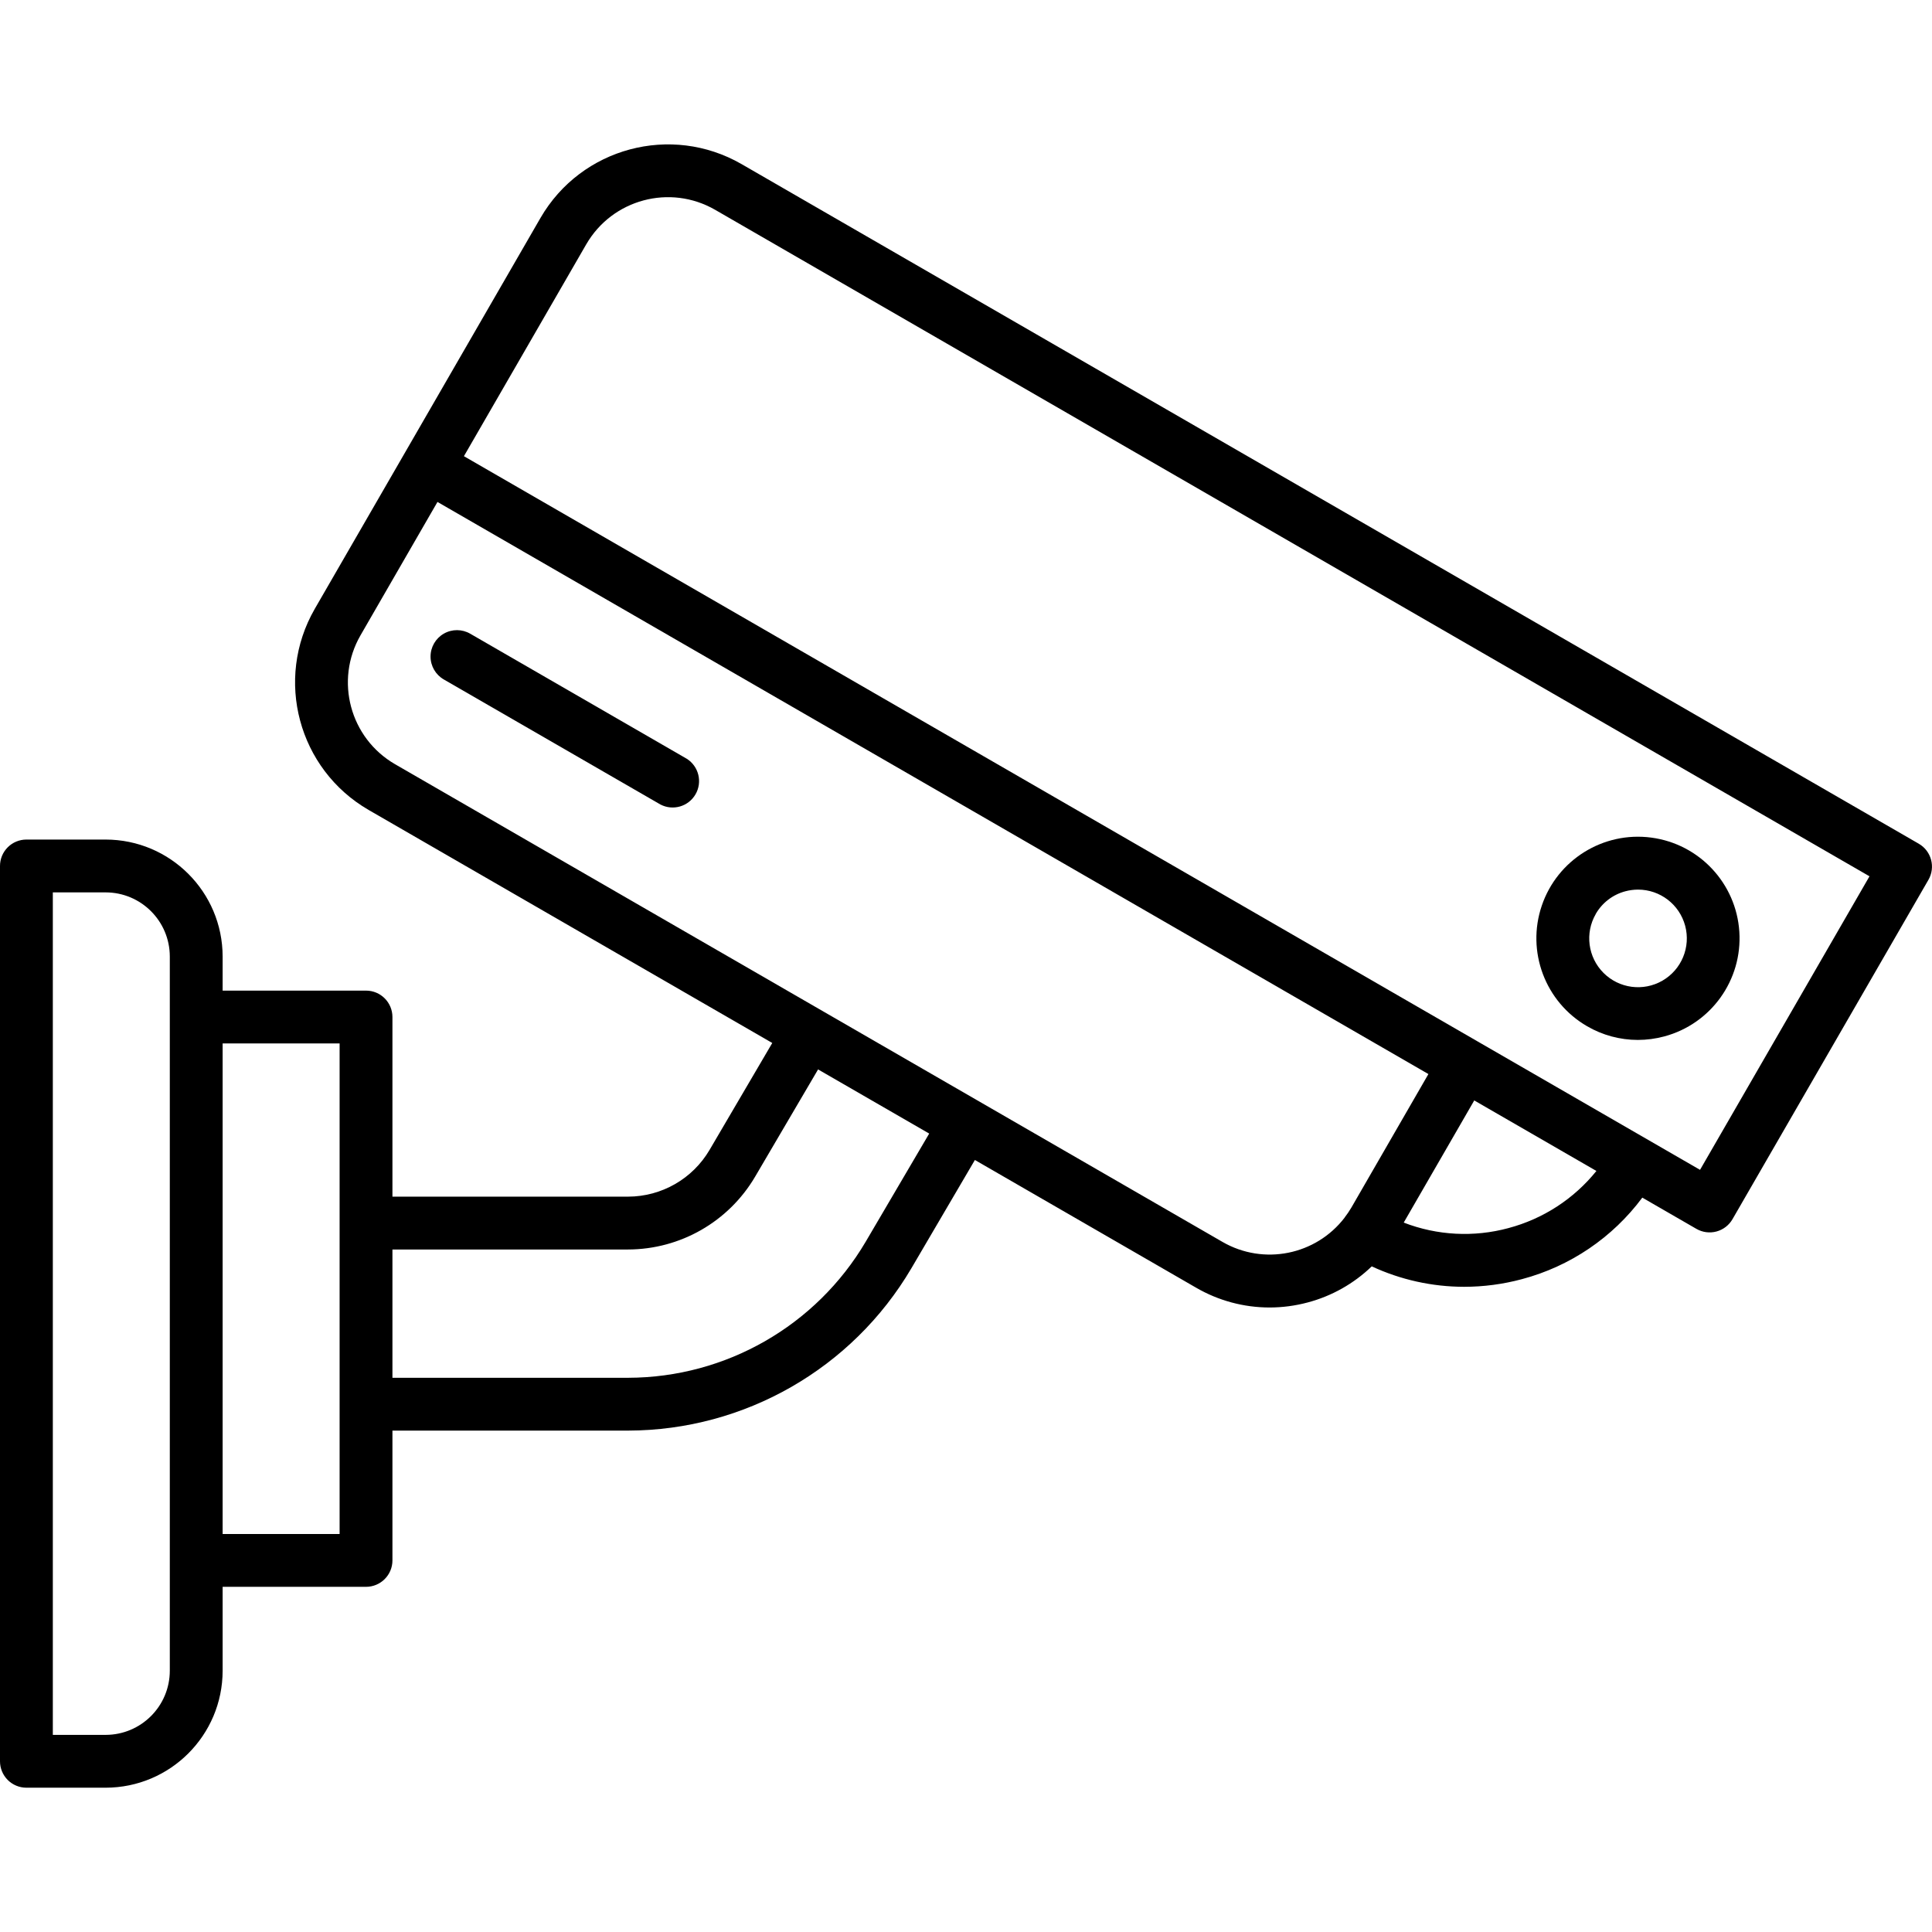
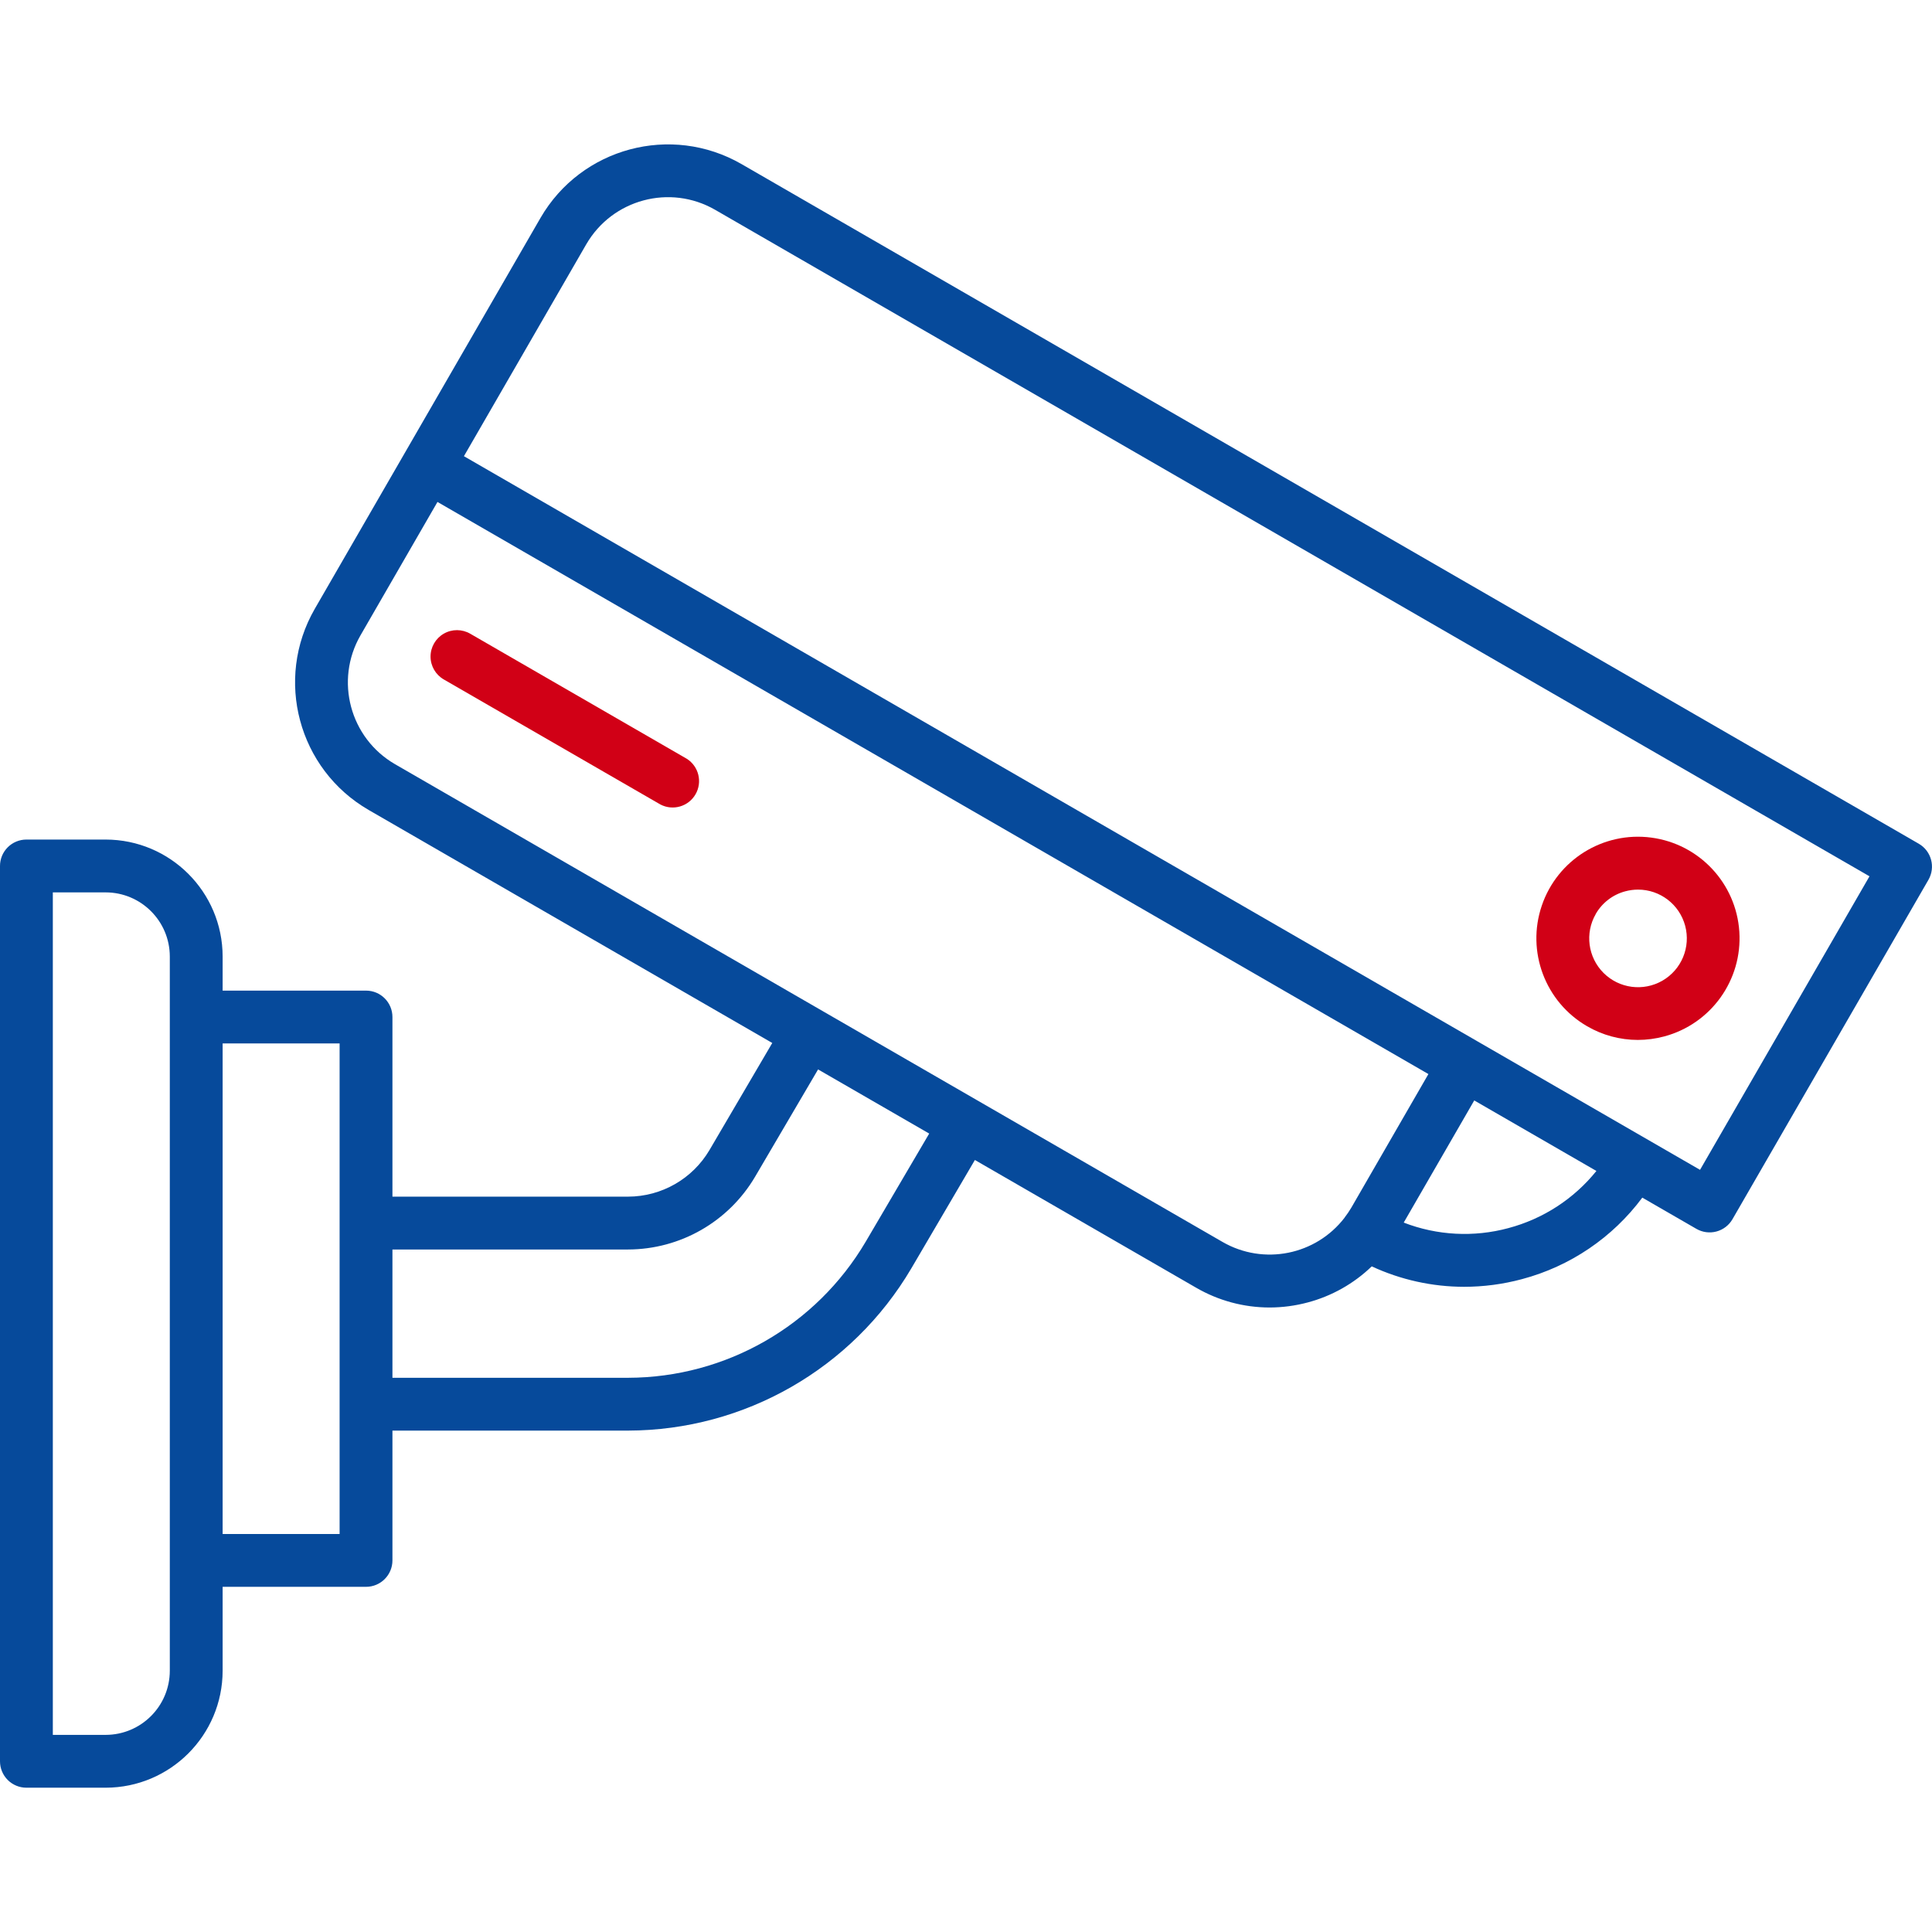
- <svg xmlns="http://www.w3.org/2000/svg" width="512" height="512" viewBox="0 0 128 128">
-   <g>
-     <path d="M127.125,55.9l-78-45.031A9.762,9.762,0,0,0,35.81,14.436L26.83,29.989,20.852,40.342a9.763,9.763,0,0,0,3.57,13.319L51.165,69.1l-4.159,7.092a6.275,6.275,0,0,1-5.392,3.089H26v-11.9a1.75,1.75,0,0,0-1.75-1.75h-9.5V63.373A7.759,7.759,0,0,0,7,55.623H1.75A1.749,1.749,0,0,0,0,57.373V116.69a1.749,1.749,0,0,0,1.75,1.75H7a7.759,7.759,0,0,0,7.75-7.75v-5.559h9.5a1.75,1.75,0,0,0,1.75-1.75v-8.6H41.614A21.834,21.834,0,0,0,60.376,84.036l4.213-7.184,14.659,8.463a9.7,9.7,0,0,0,4.858,1.31,9.8,9.8,0,0,0,2.54-.336A9.689,9.689,0,0,0,90.881,83.9,14.579,14.579,0,0,0,97,85.254a14.813,14.813,0,0,0,3.836-.508,14.614,14.614,0,0,0,7.971-5.4l3.584,2.069a1.749,1.749,0,0,0,2.391-.641l12.98-22.481A1.751,1.751,0,0,0,127.125,55.9ZM11.25,110.69A4.254,4.254,0,0,1,7,114.94H3.5V59.123H7a4.254,4.254,0,0,1,4.25,4.25V110.69Zm11.25-9.059H14.75v-32.5H22.5v32.5ZM57.356,82.265a18.318,18.318,0,0,1-15.742,9.017H26v-8.5H41.614a9.788,9.788,0,0,0,8.411-4.818L54.2,70.852l7.362,4.25ZM81,82.284,26.172,50.63a6.257,6.257,0,0,1-2.288-8.538l5.1-8.837,50.247,29.01,15.405,8.894L89.535,80l-.007.011a6.176,6.176,0,0,1-.441.65l0,.007A6.256,6.256,0,0,1,81,82.284Zm18.937-.919A11.155,11.155,0,0,1,93,81l4.673-8.093,8.093,4.672A11.155,11.155,0,0,1,99.935,81.365Zm12.695-3.86-11.317-6.534L97.9,69,59.263,46.694,30.736,30.224l8.105-14.038A6.257,6.257,0,0,1,47.379,13.9l76.48,44.157Z" />
-     <path d="M105.154,67.993a6.689,6.689,0,0,0,3.355.905,6.775,6.775,0,0,0,1.752-.232,6.73,6.73,0,1,0-5.107-.673Zm.569-7.443a3.211,3.211,0,0,1,1.961-1.5,3.264,3.264,0,0,1,.84-.111,3.233,3.233,0,1,1-2.8,1.616Z" />
-     <path d="M45.5,50.27,31.16,41.989a1.75,1.75,0,1,0-1.75,3.031L43.754,53.3A1.75,1.75,0,0,0,45.5,50.27Z" />
+ <svg xmlns="http://www.w3.org/2000/svg" width="512" height="512" viewBox="0 0 128 128" version="1.1" id="svg10">
+   <defs id="defs14" />
+   <g id="g8" style="fill:#064a9b;fill-opacity:1">
+     <path d="M127.125,55.9l-78-45.031A9.762,9.762,0,0,0,35.81,14.436L26.83,29.989,20.852,40.342a9.763,9.763,0,0,0,3.57,13.319L51.165,69.1l-4.159,7.092a6.275,6.275,0,0,1-5.392,3.089H26v-11.9a1.75,1.75,0,0,0-1.75-1.75h-9.5V63.373A7.759,7.759,0,0,0,7,55.623H1.75A1.749,1.749,0,0,0,0,57.373V116.69a1.749,1.749,0,0,0,1.75,1.75H7a7.759,7.759,0,0,0,7.75-7.75v-5.559h9.5a1.75,1.75,0,0,0,1.75-1.75v-8.6H41.614A21.834,21.834,0,0,0,60.376,84.036l4.213-7.184,14.659,8.463a9.7,9.7,0,0,0,4.858,1.31,9.8,9.8,0,0,0,2.54-.336A9.689,9.689,0,0,0,90.881,83.9,14.579,14.579,0,0,0,97,85.254a14.813,14.813,0,0,0,3.836-.508,14.614,14.614,0,0,0,7.971-5.4l3.584,2.069a1.749,1.749,0,0,0,2.391-.641l12.98-22.481A1.751,1.751,0,0,0,127.125,55.9ZM11.25,110.69A4.254,4.254,0,0,1,7,114.94H3.5V59.123H7a4.254,4.254,0,0,1,4.25,4.25V110.69Zm11.25-9.059H14.75v-32.5H22.5v32.5ZM57.356,82.265a18.318,18.318,0,0,1-15.742,9.017H26v-8.5H41.614a9.788,9.788,0,0,0,8.411-4.818L54.2,70.852l7.362,4.25ZM81,82.284,26.172,50.63a6.257,6.257,0,0,1-2.288-8.538l5.1-8.837,50.247,29.01,15.405,8.894L89.535,80l-.007.011a6.176,6.176,0,0,1-.441.65l0,.007A6.256,6.256,0,0,1,81,82.284Zm18.937-.919A11.155,11.155,0,0,1,93,81l4.673-8.093,8.093,4.672A11.155,11.155,0,0,1,99.935,81.365Zm12.695-3.86-11.317-6.534L97.9,69,59.263,46.694,30.736,30.224l8.105-14.038A6.257,6.257,0,0,1,47.379,13.9l76.48,44.157Z" id="path2" style="fill:#064a9b;fill-opacity:1" />
+     <path d="M105.154,67.993a6.689,6.689,0,0,0,3.355.905,6.775,6.775,0,0,0,1.752-.232,6.73,6.73,0,1,0-5.107-.673Zm.569-7.443a3.211,3.211,0,0,1,1.961-1.5,3.264,3.264,0,0,1,.84-.111,3.233,3.233,0,1,1-2.8,1.616Z" id="path4" style="fill:#d10016;fill-opacity:1" />
+     <path d="M45.5,50.27,31.16,41.989a1.75,1.75,0,1,0-1.75,3.031L43.754,53.3A1.75,1.75,0,0,0,45.5,50.27Z" id="path6" style="fill:#d10016;fill-opacity:1" />
  </g>
</svg>
